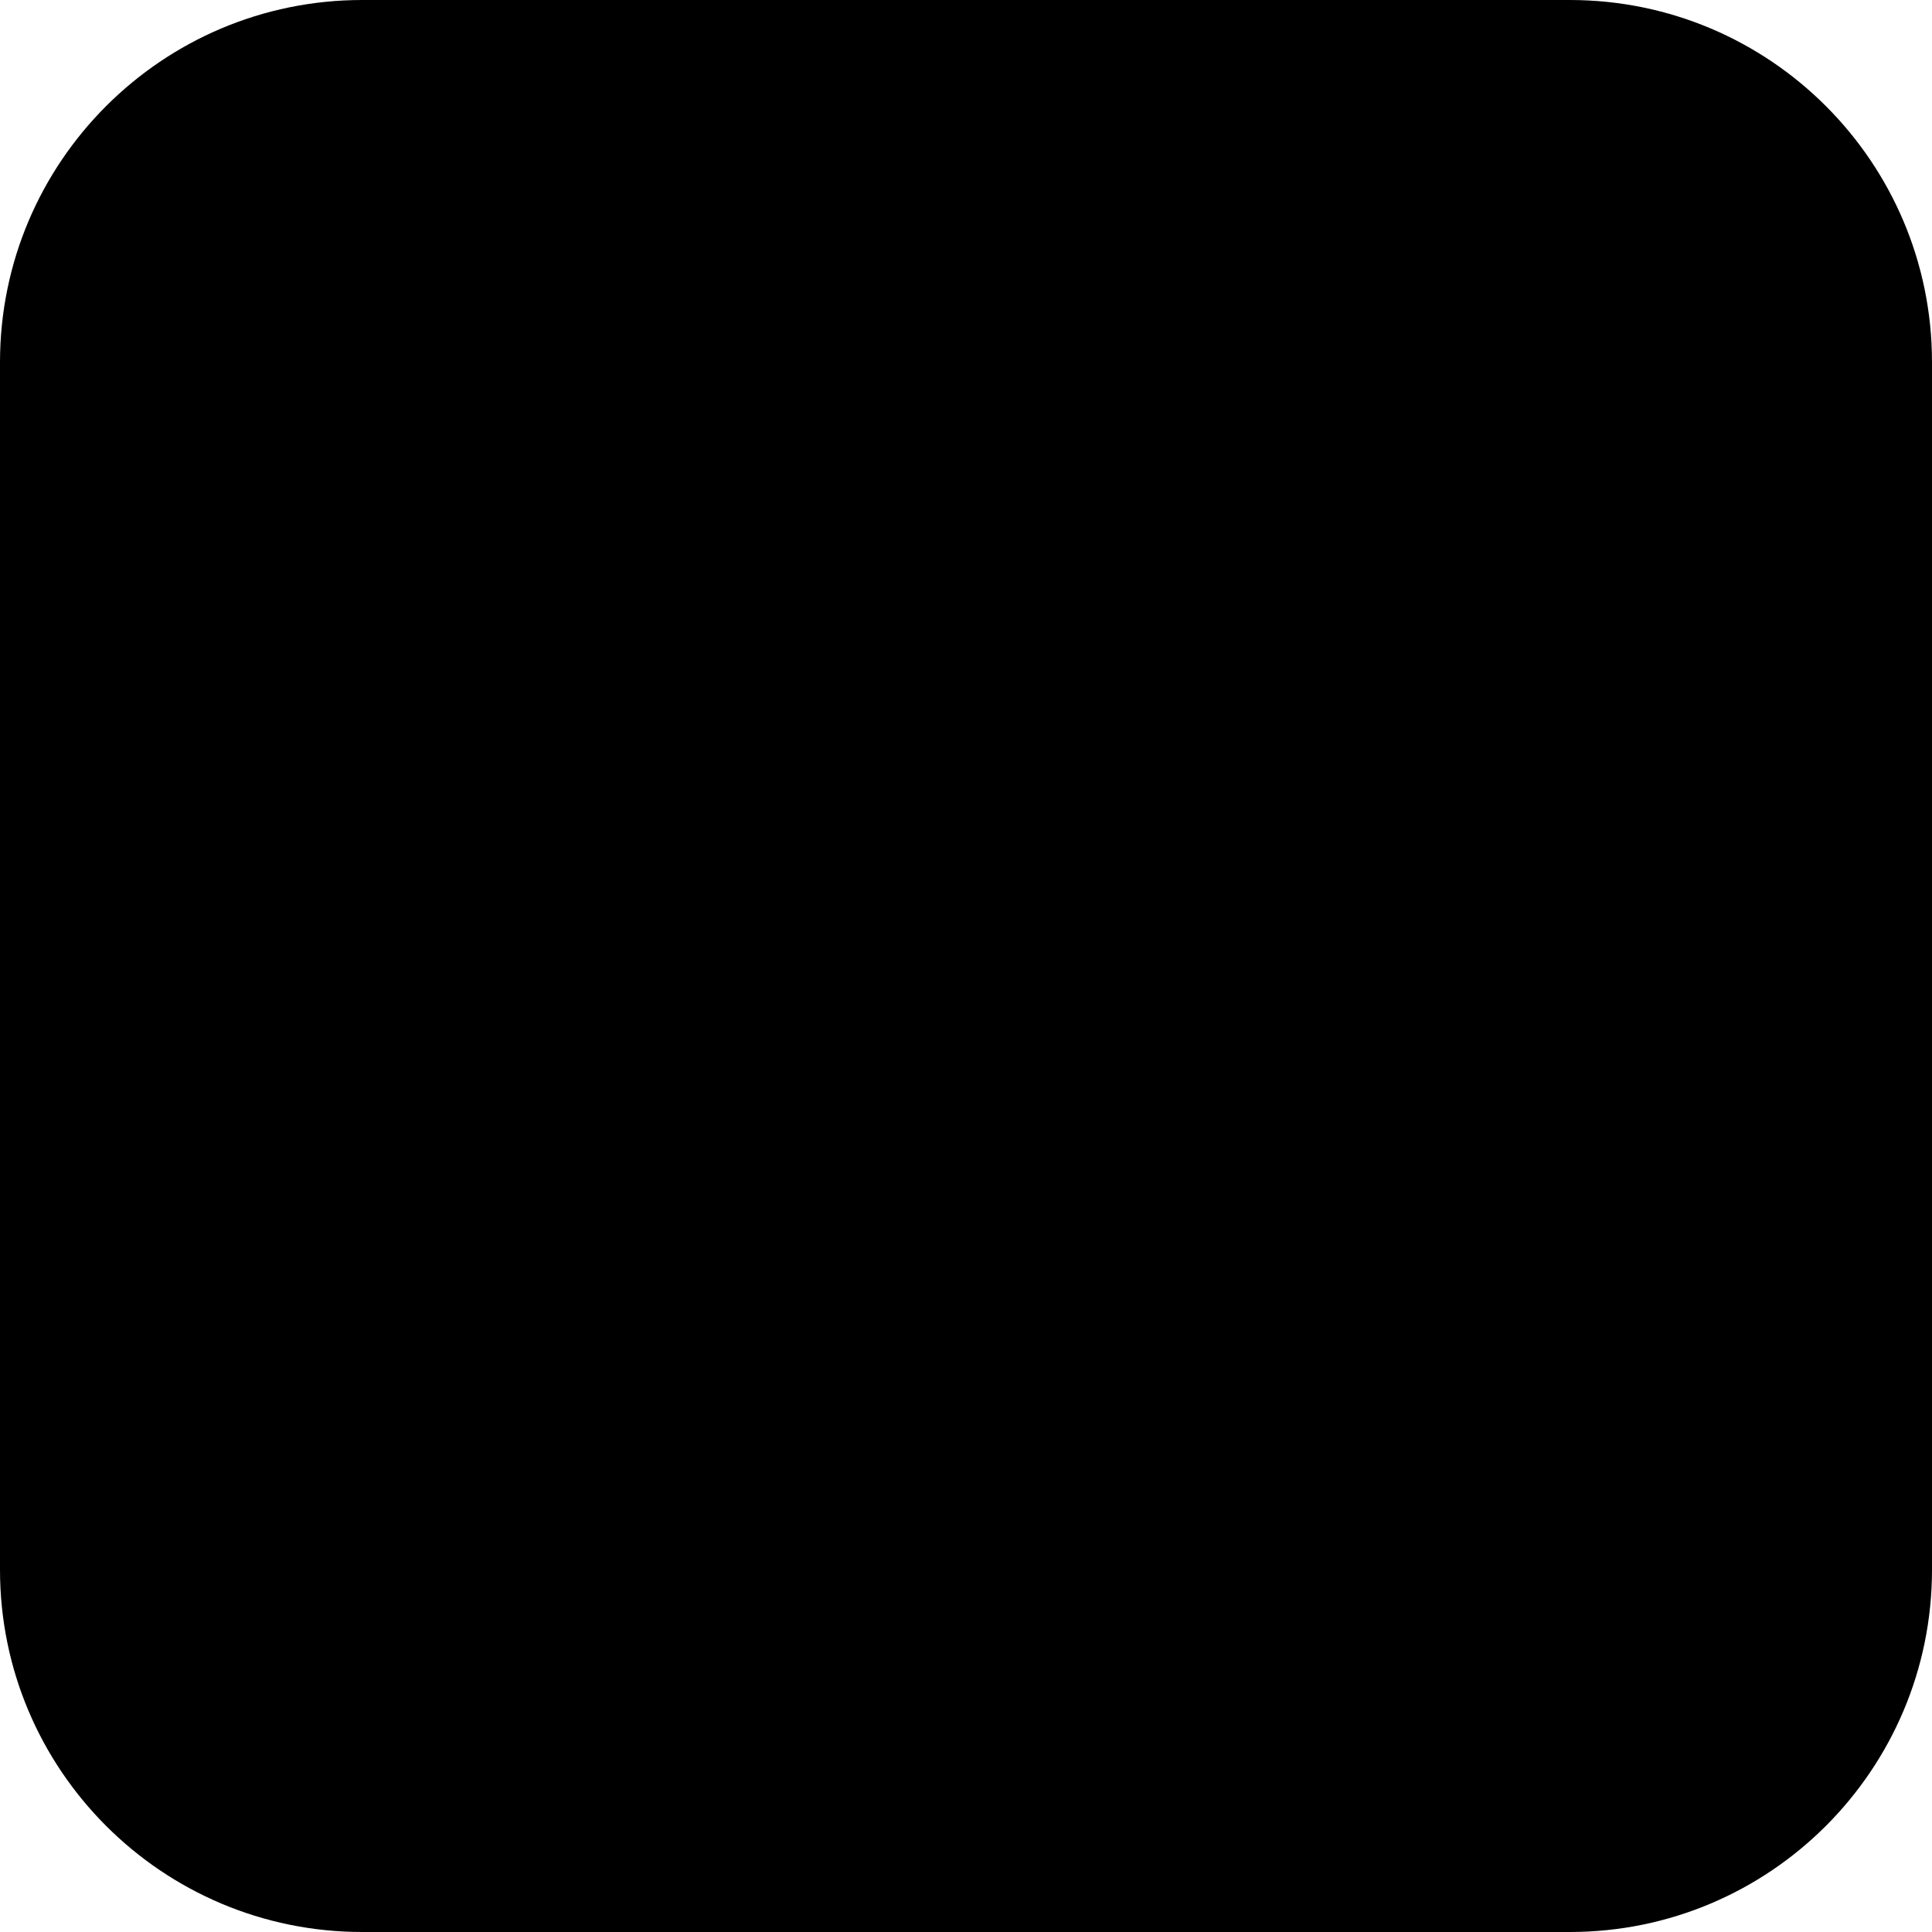
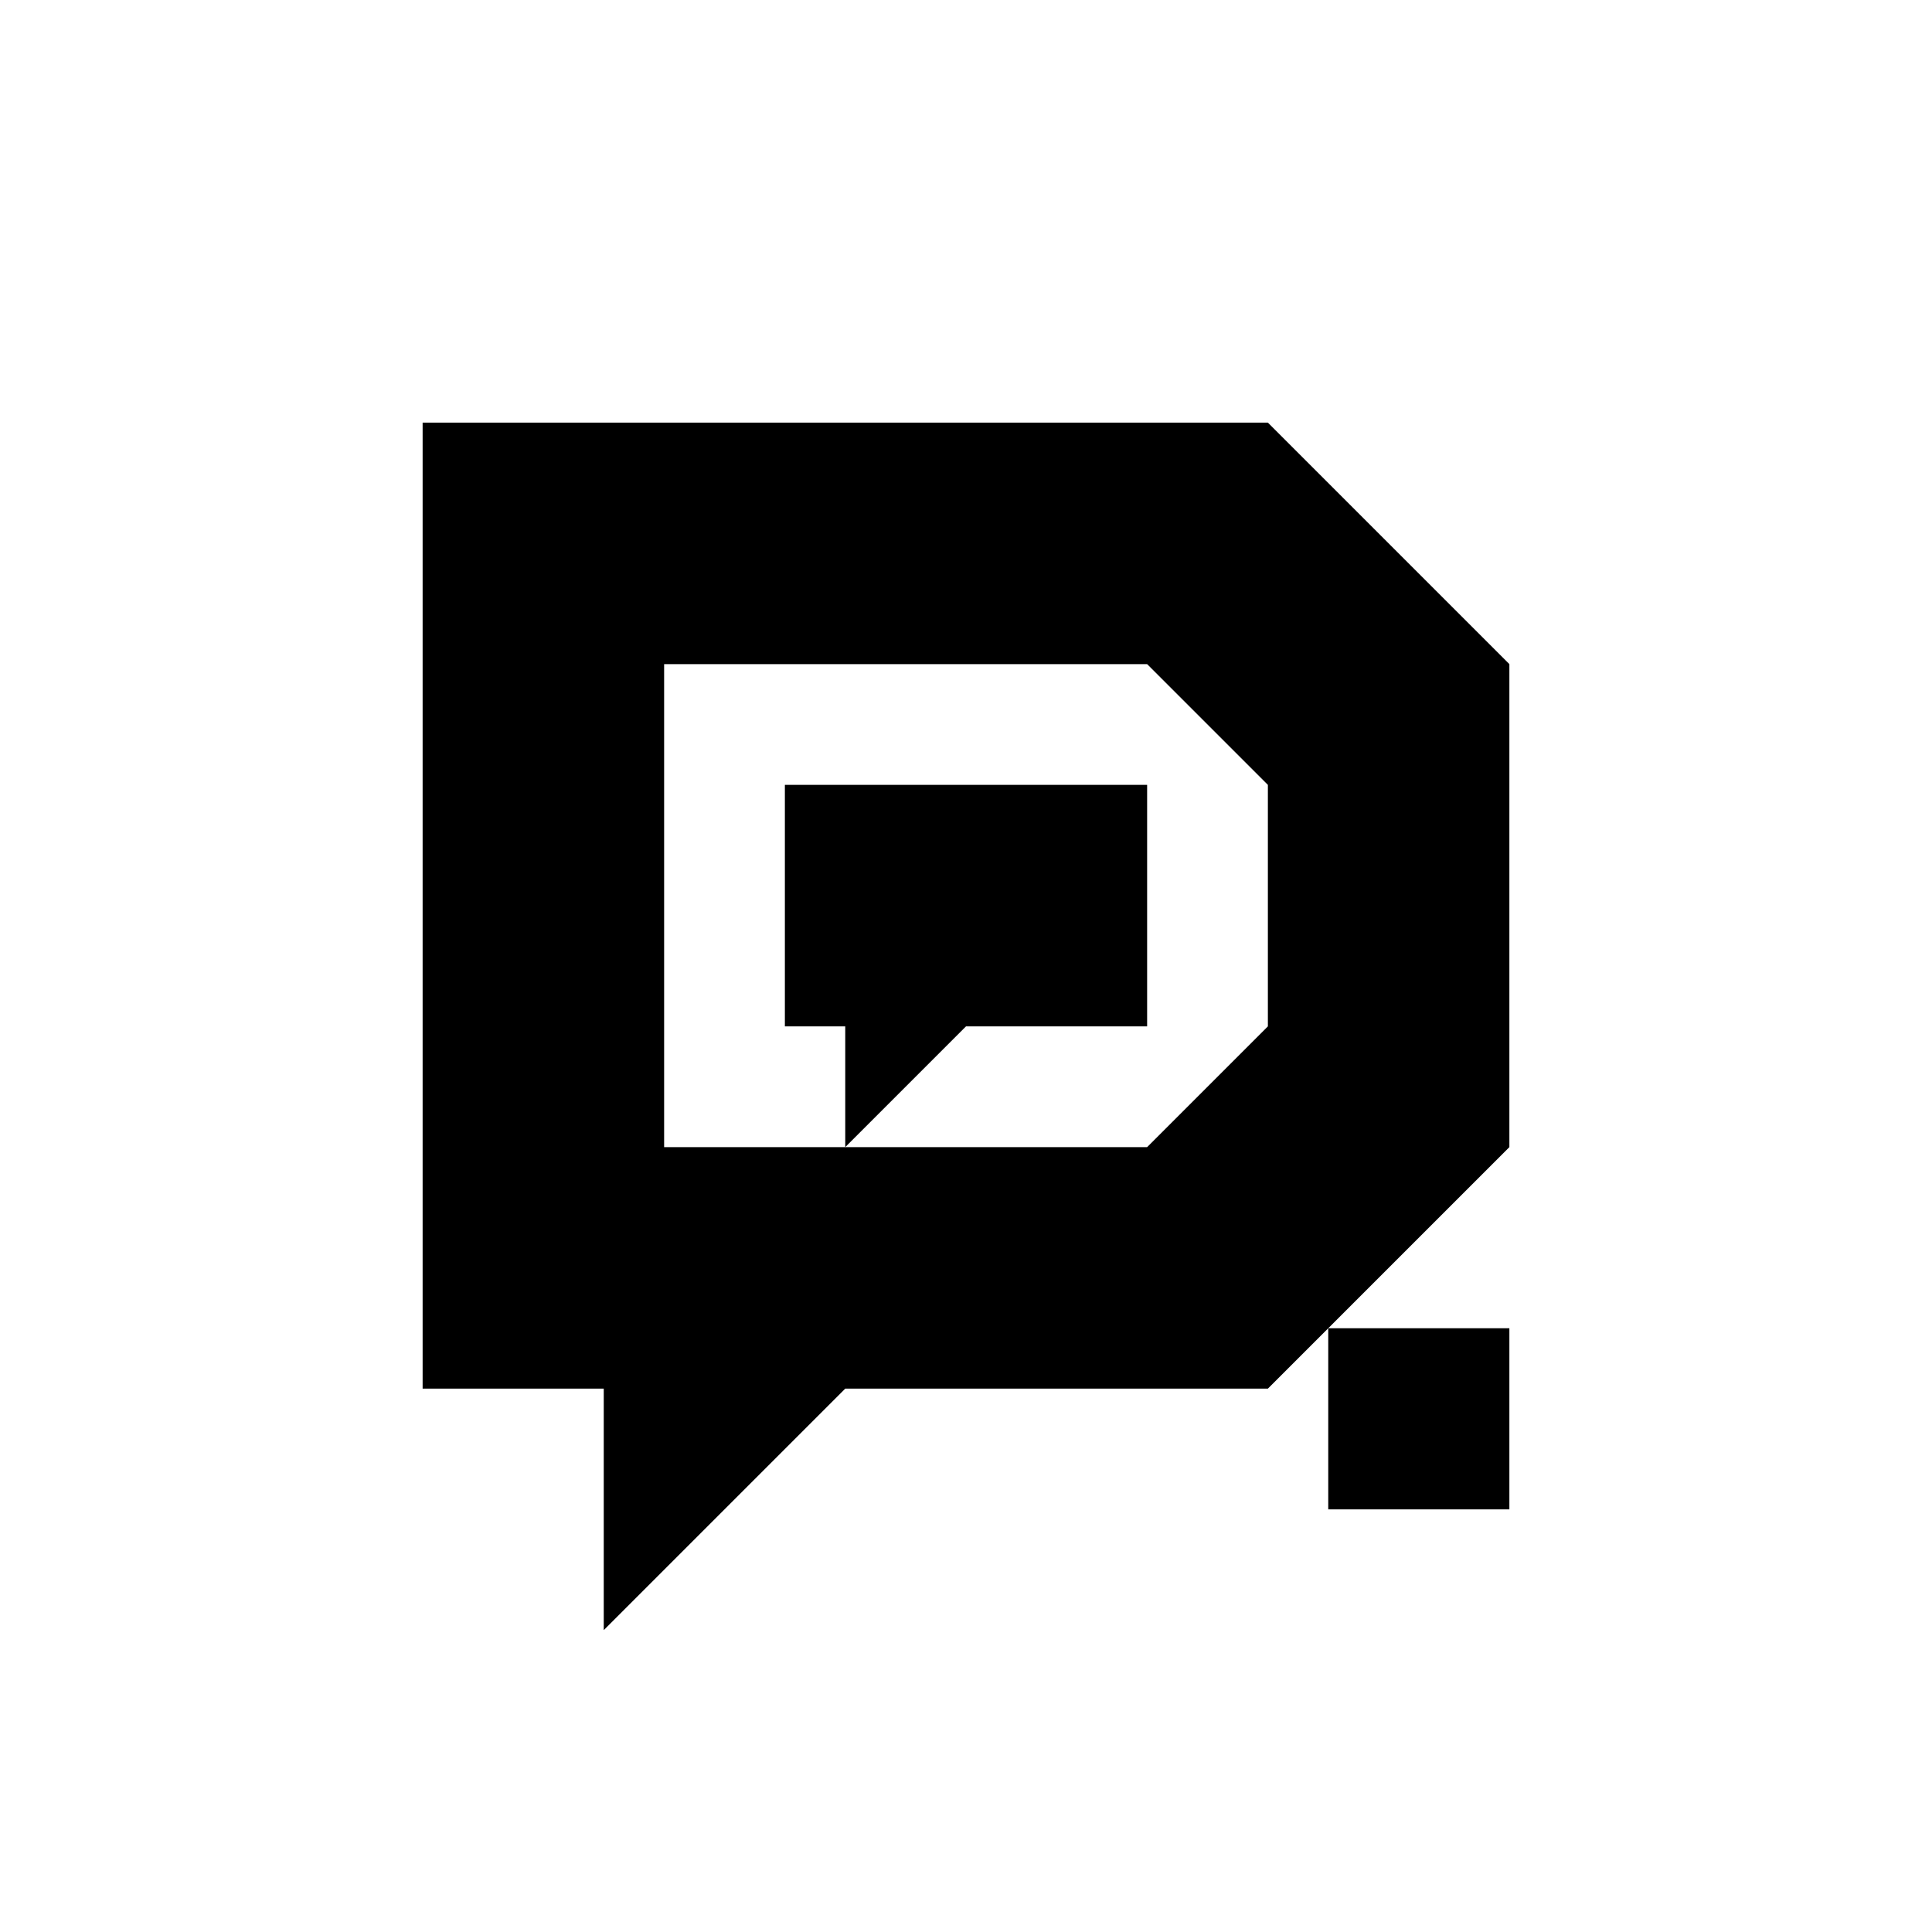
<svg xmlns="http://www.w3.org/2000/svg" fill="#000000" viewBox="0 0 256 256" width="256" height="256">
-   <rect width="256" height="256" rx="48" fill="#000000" />
  <path fill="#000000" fill-rule="evenodd" d="M 56 56 L 168 56 L 200 88 L 200 152 L 168 184 L 112 184 L 80 216 L 80 184 L 56 184 Z M 88 88 L 88 152 L 152 152 L 168 136 L 168 104 L 152 88 Z" />
  <path fill="#000000" d="M 104 104 L 152 104 L 152 136 L 128 136 L 112 152 L 112 136 L 104 136 Z" />
  <rect x="176" y="176" width="24" height="24" fill="#000000" />
</svg>
